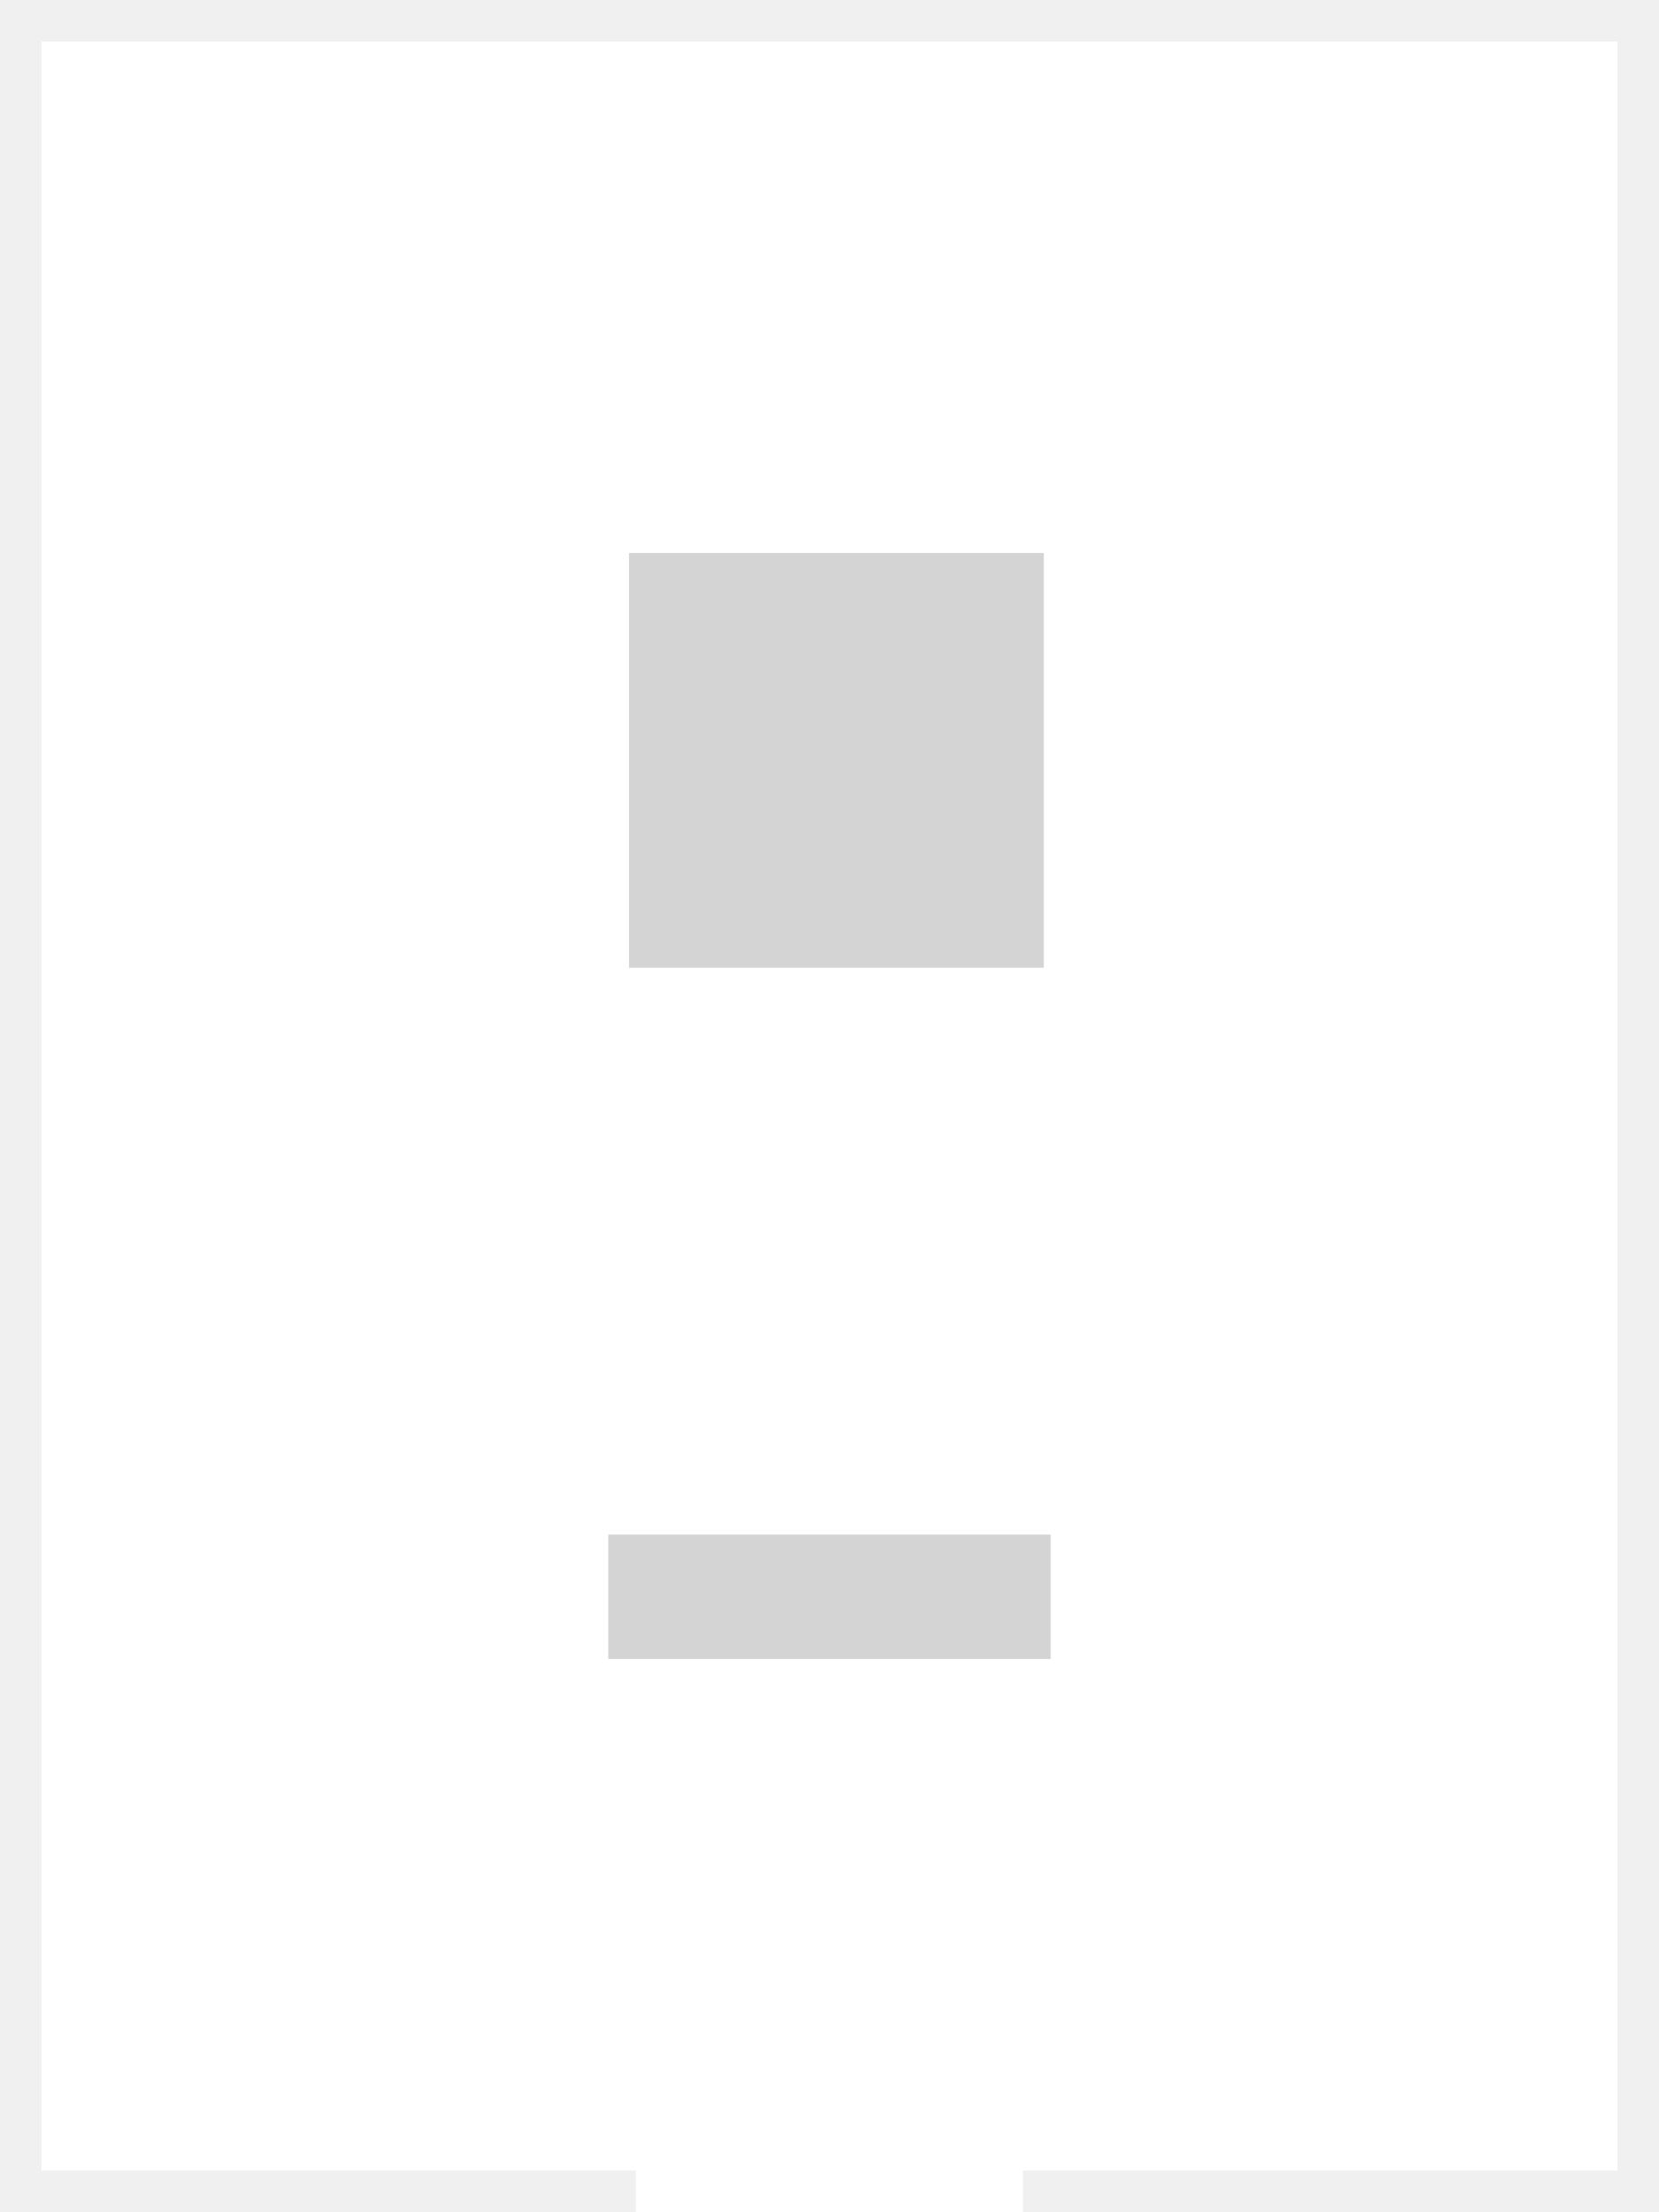
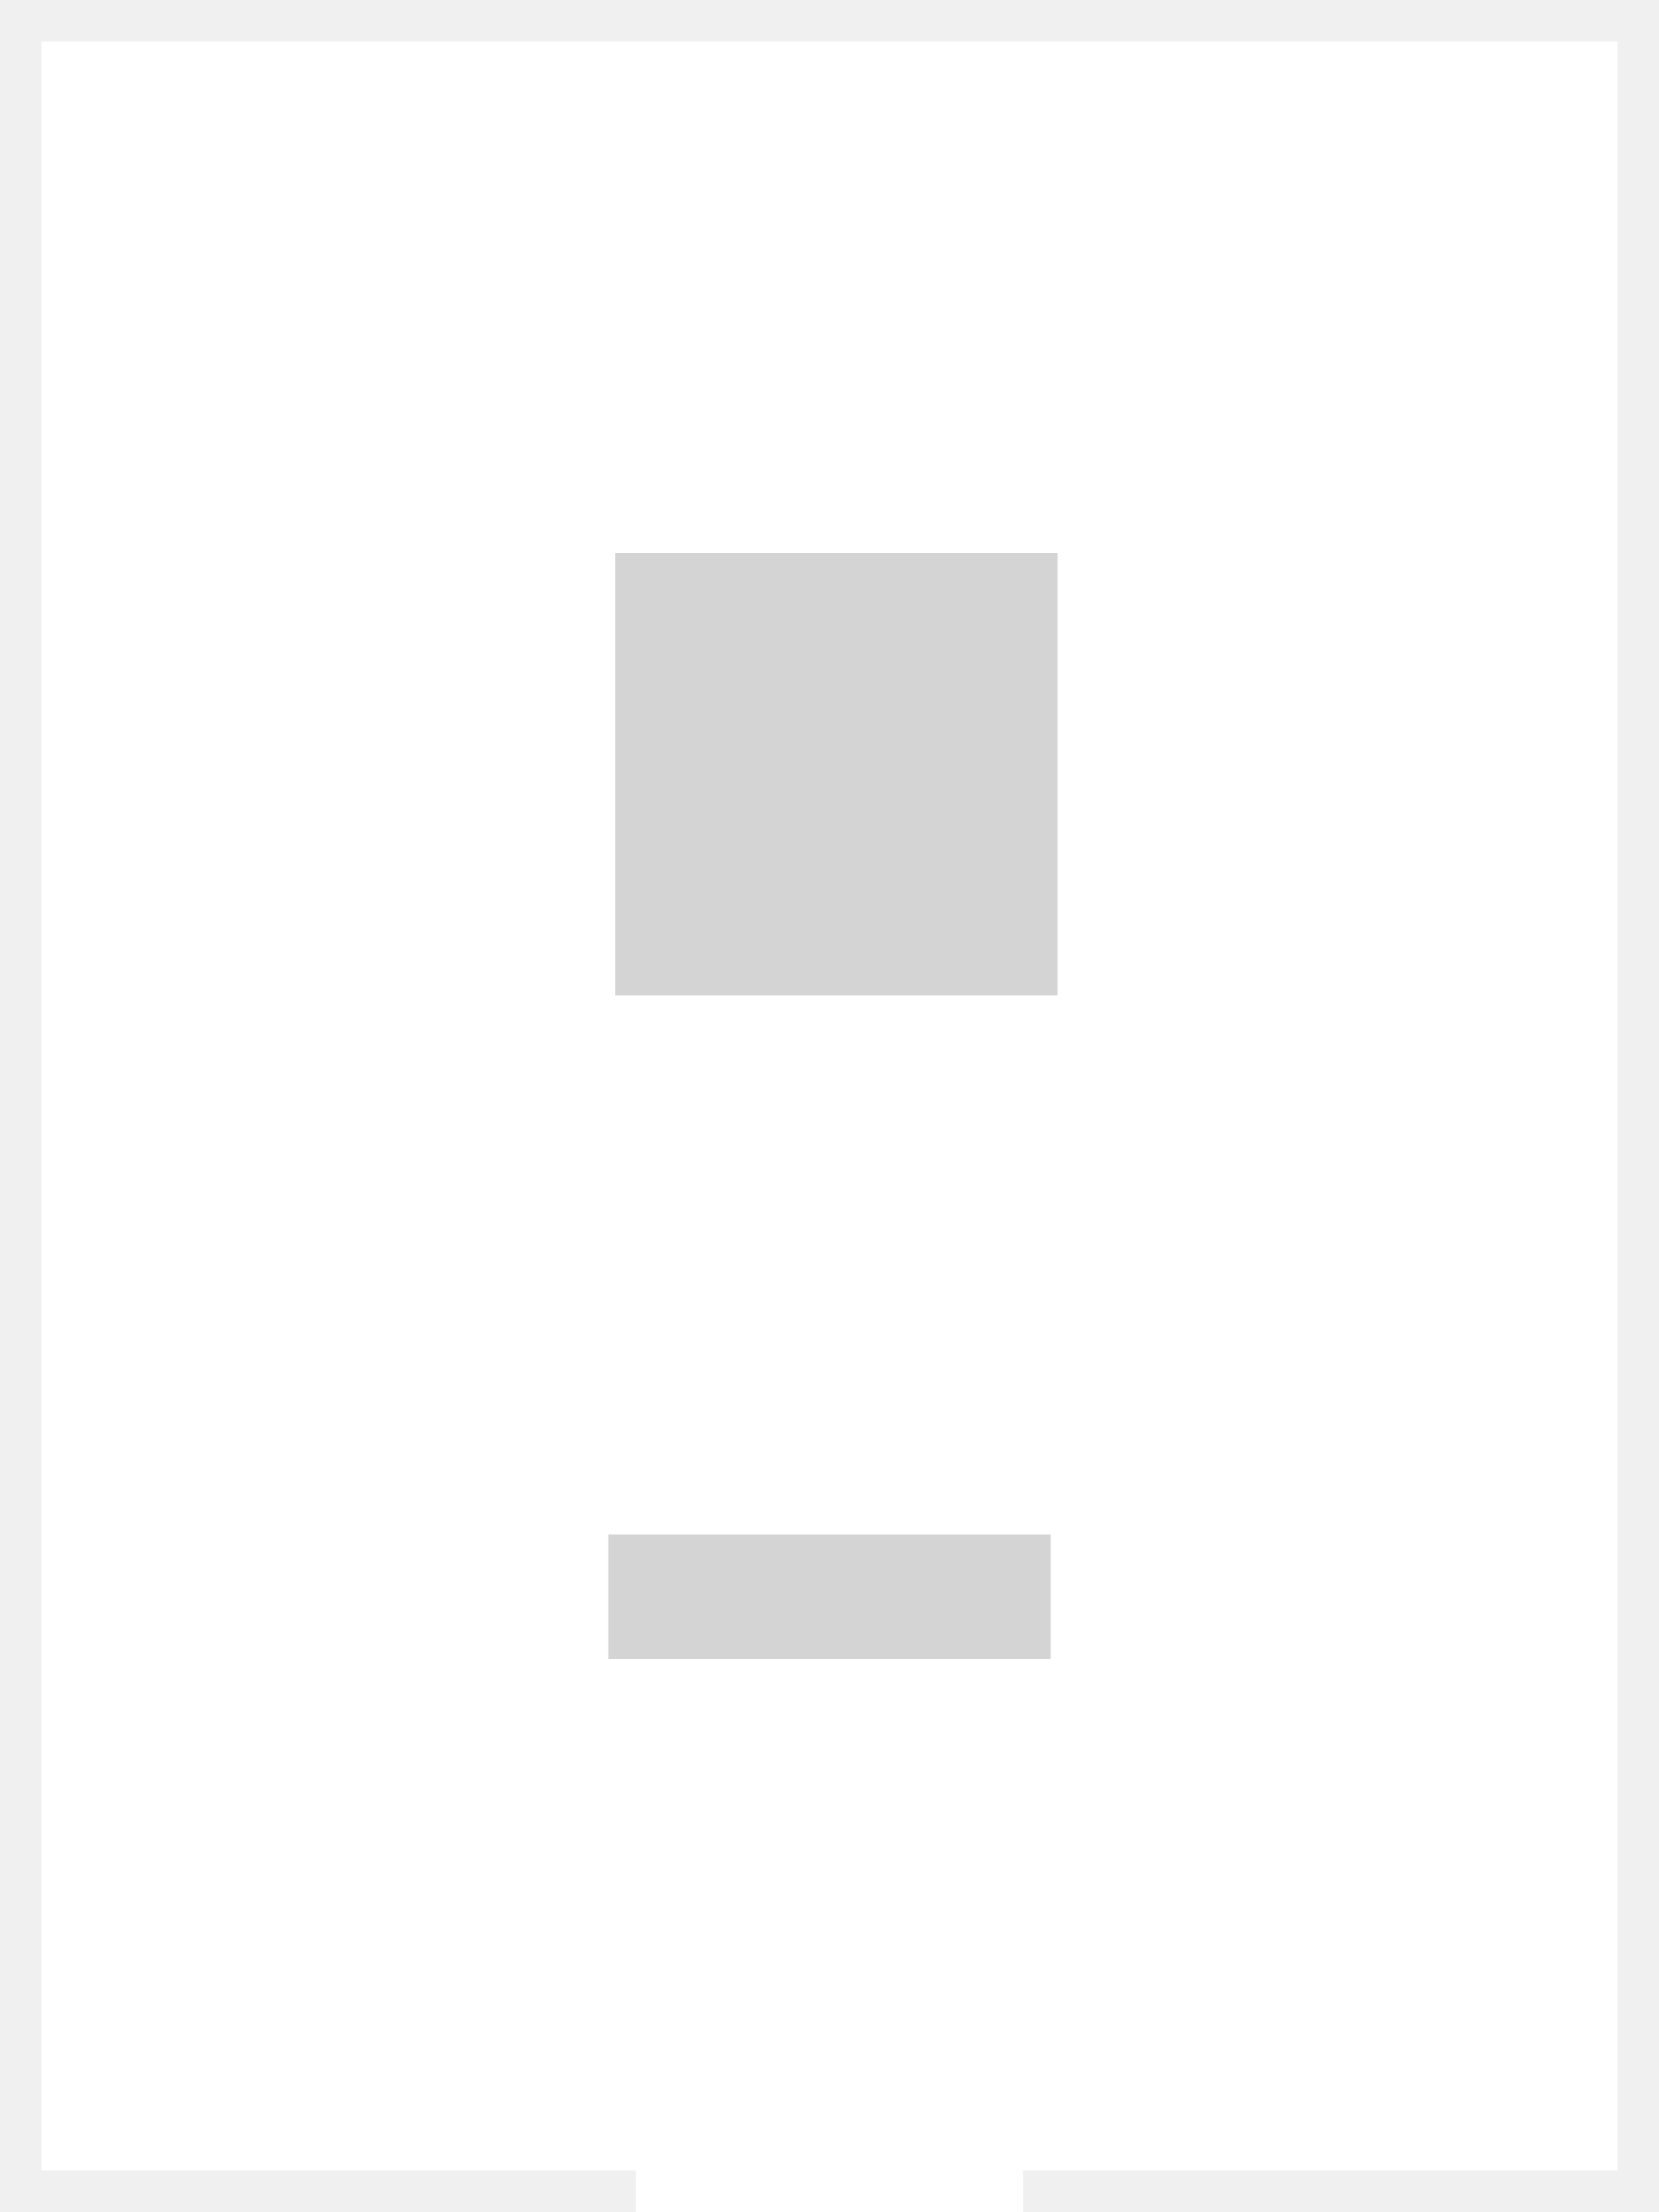
<svg xmlns="http://www.w3.org/2000/svg" viewBox="-6 -8 12 16" fill="#fff">
  <path d="M -5.7 -7.7 H 5.7 V 7.7 H 1.4 V 8 H -1.4 V 7.7 H -5.7 Z" />
  <g fill="#d4d4d4">
-     <rect x="-1.45" y="-4" width="3" height="3" />
+     <rect x="-1.55" y="-4" width="3.2" height="3.2" />
    <rect x="-1.6" y="3.1" width="3.2" height="0.9" />
  </g>
</svg>
